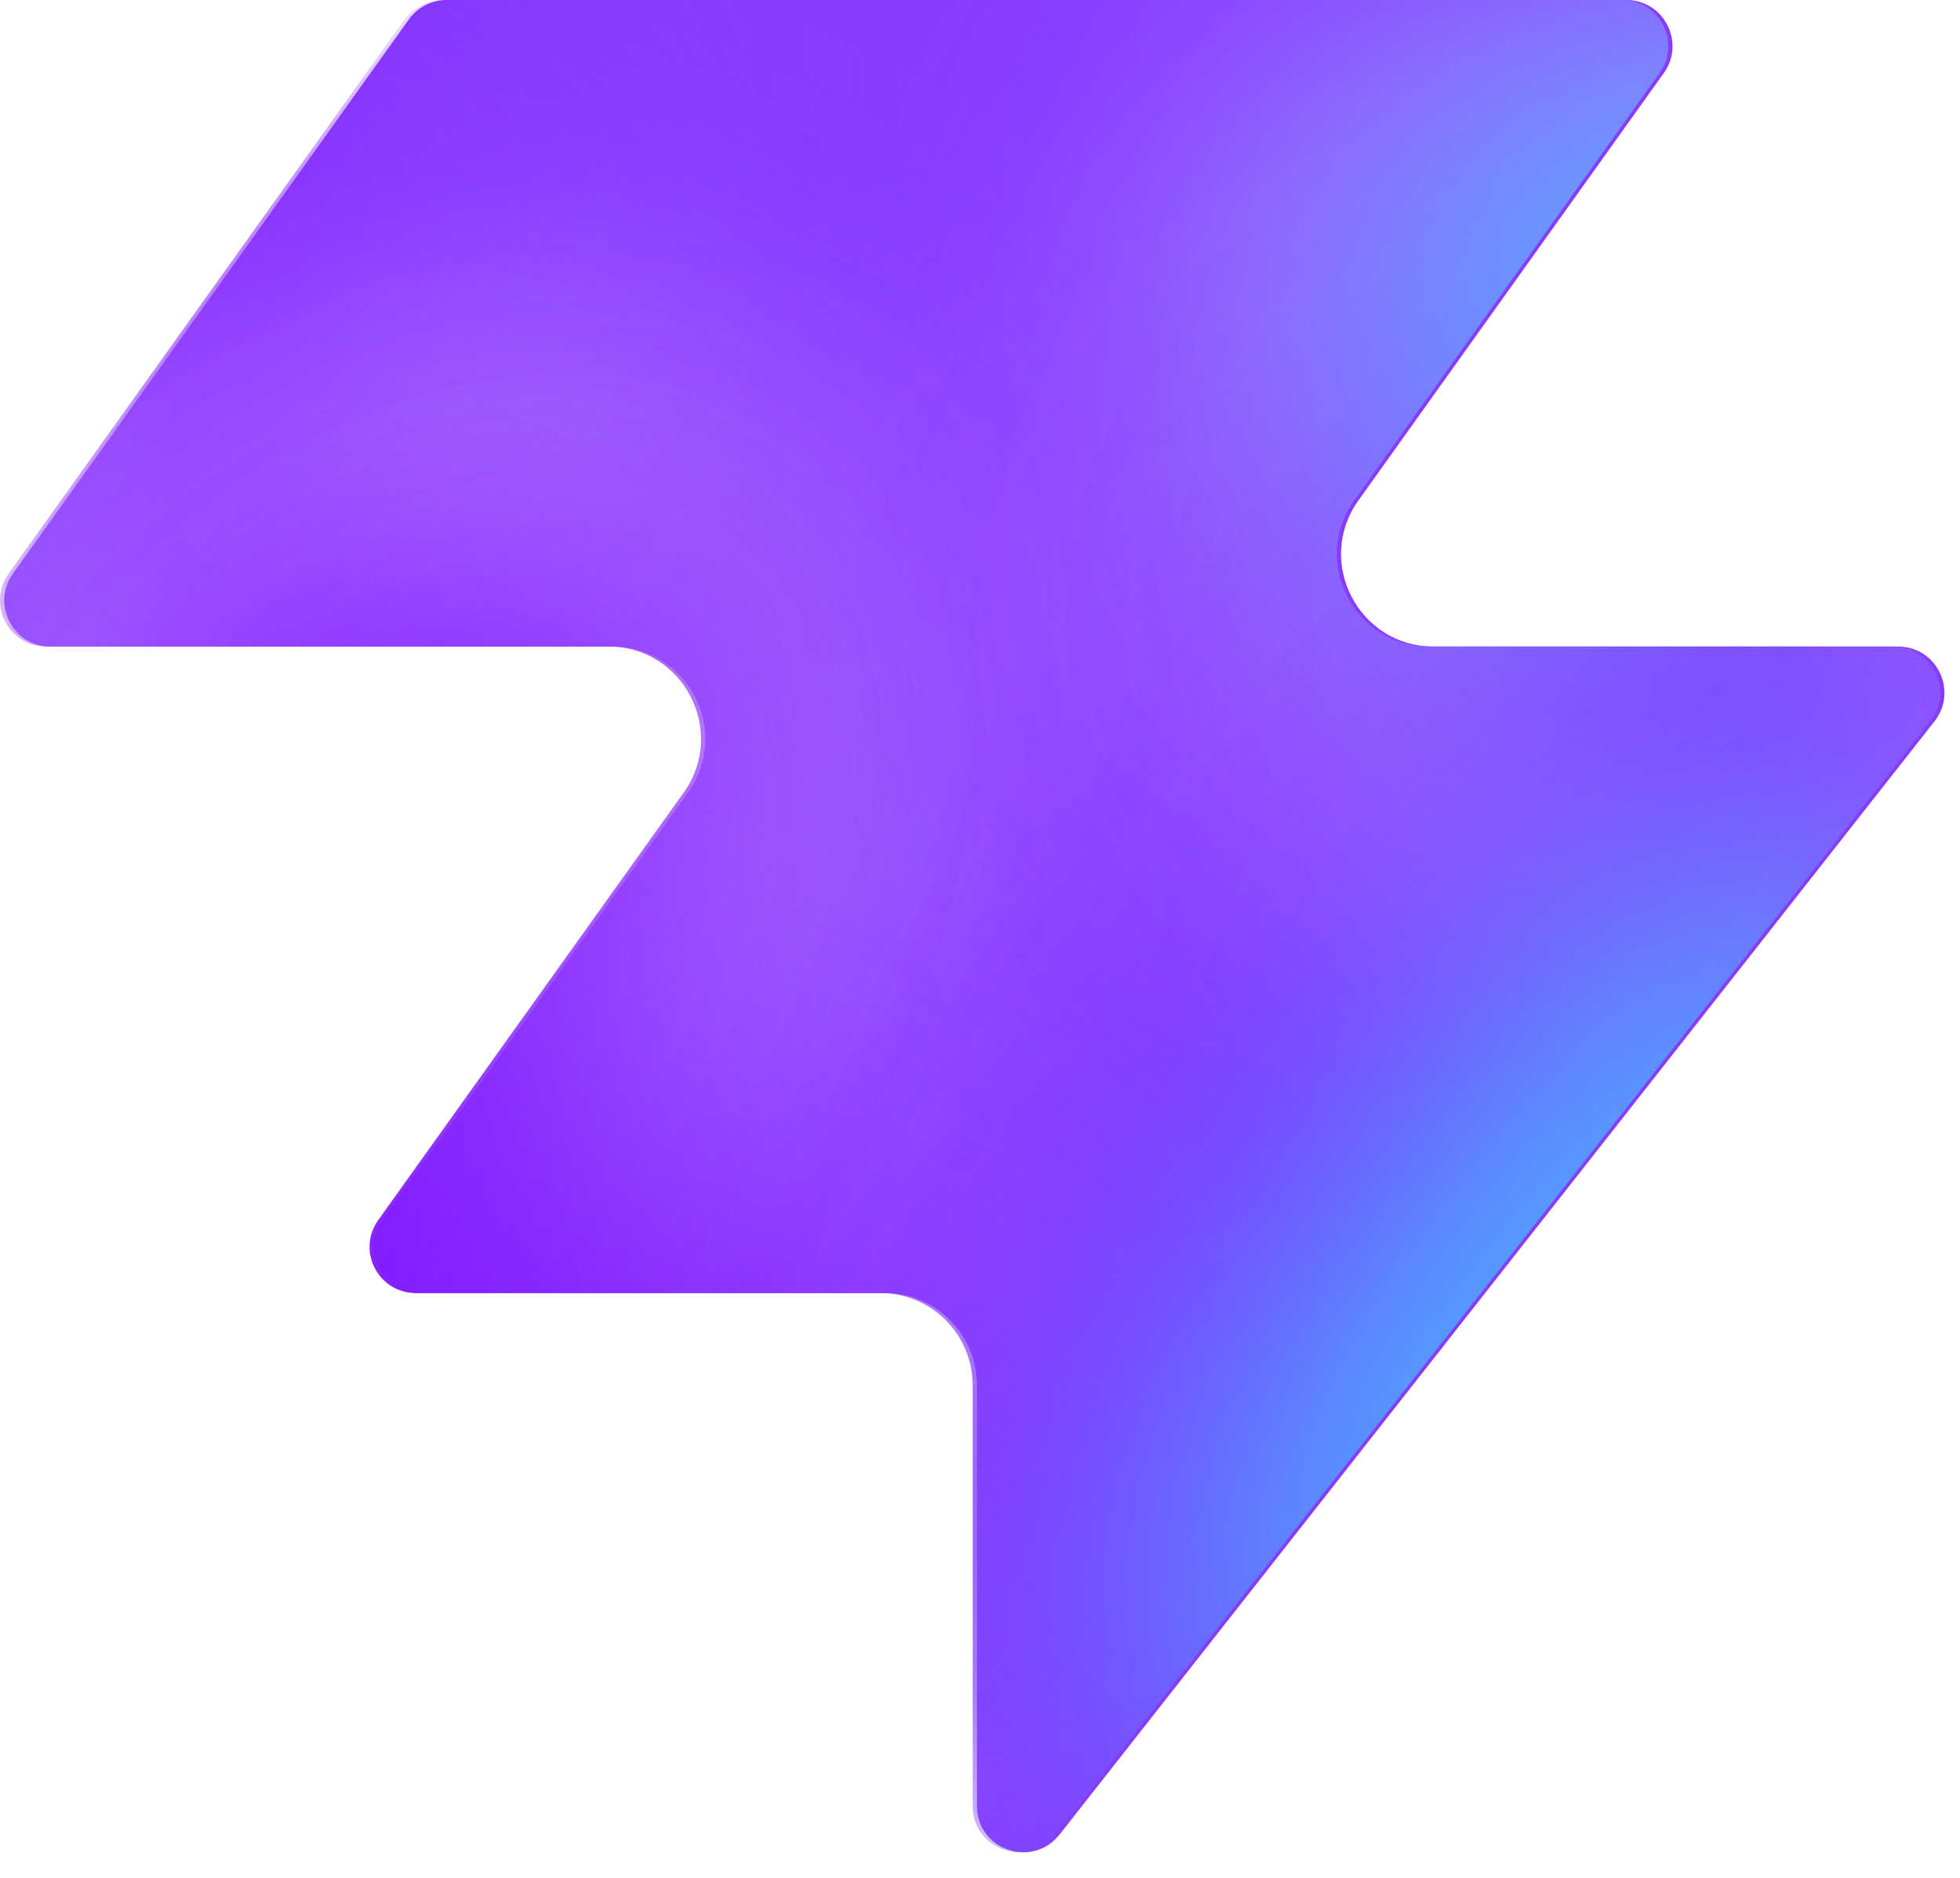
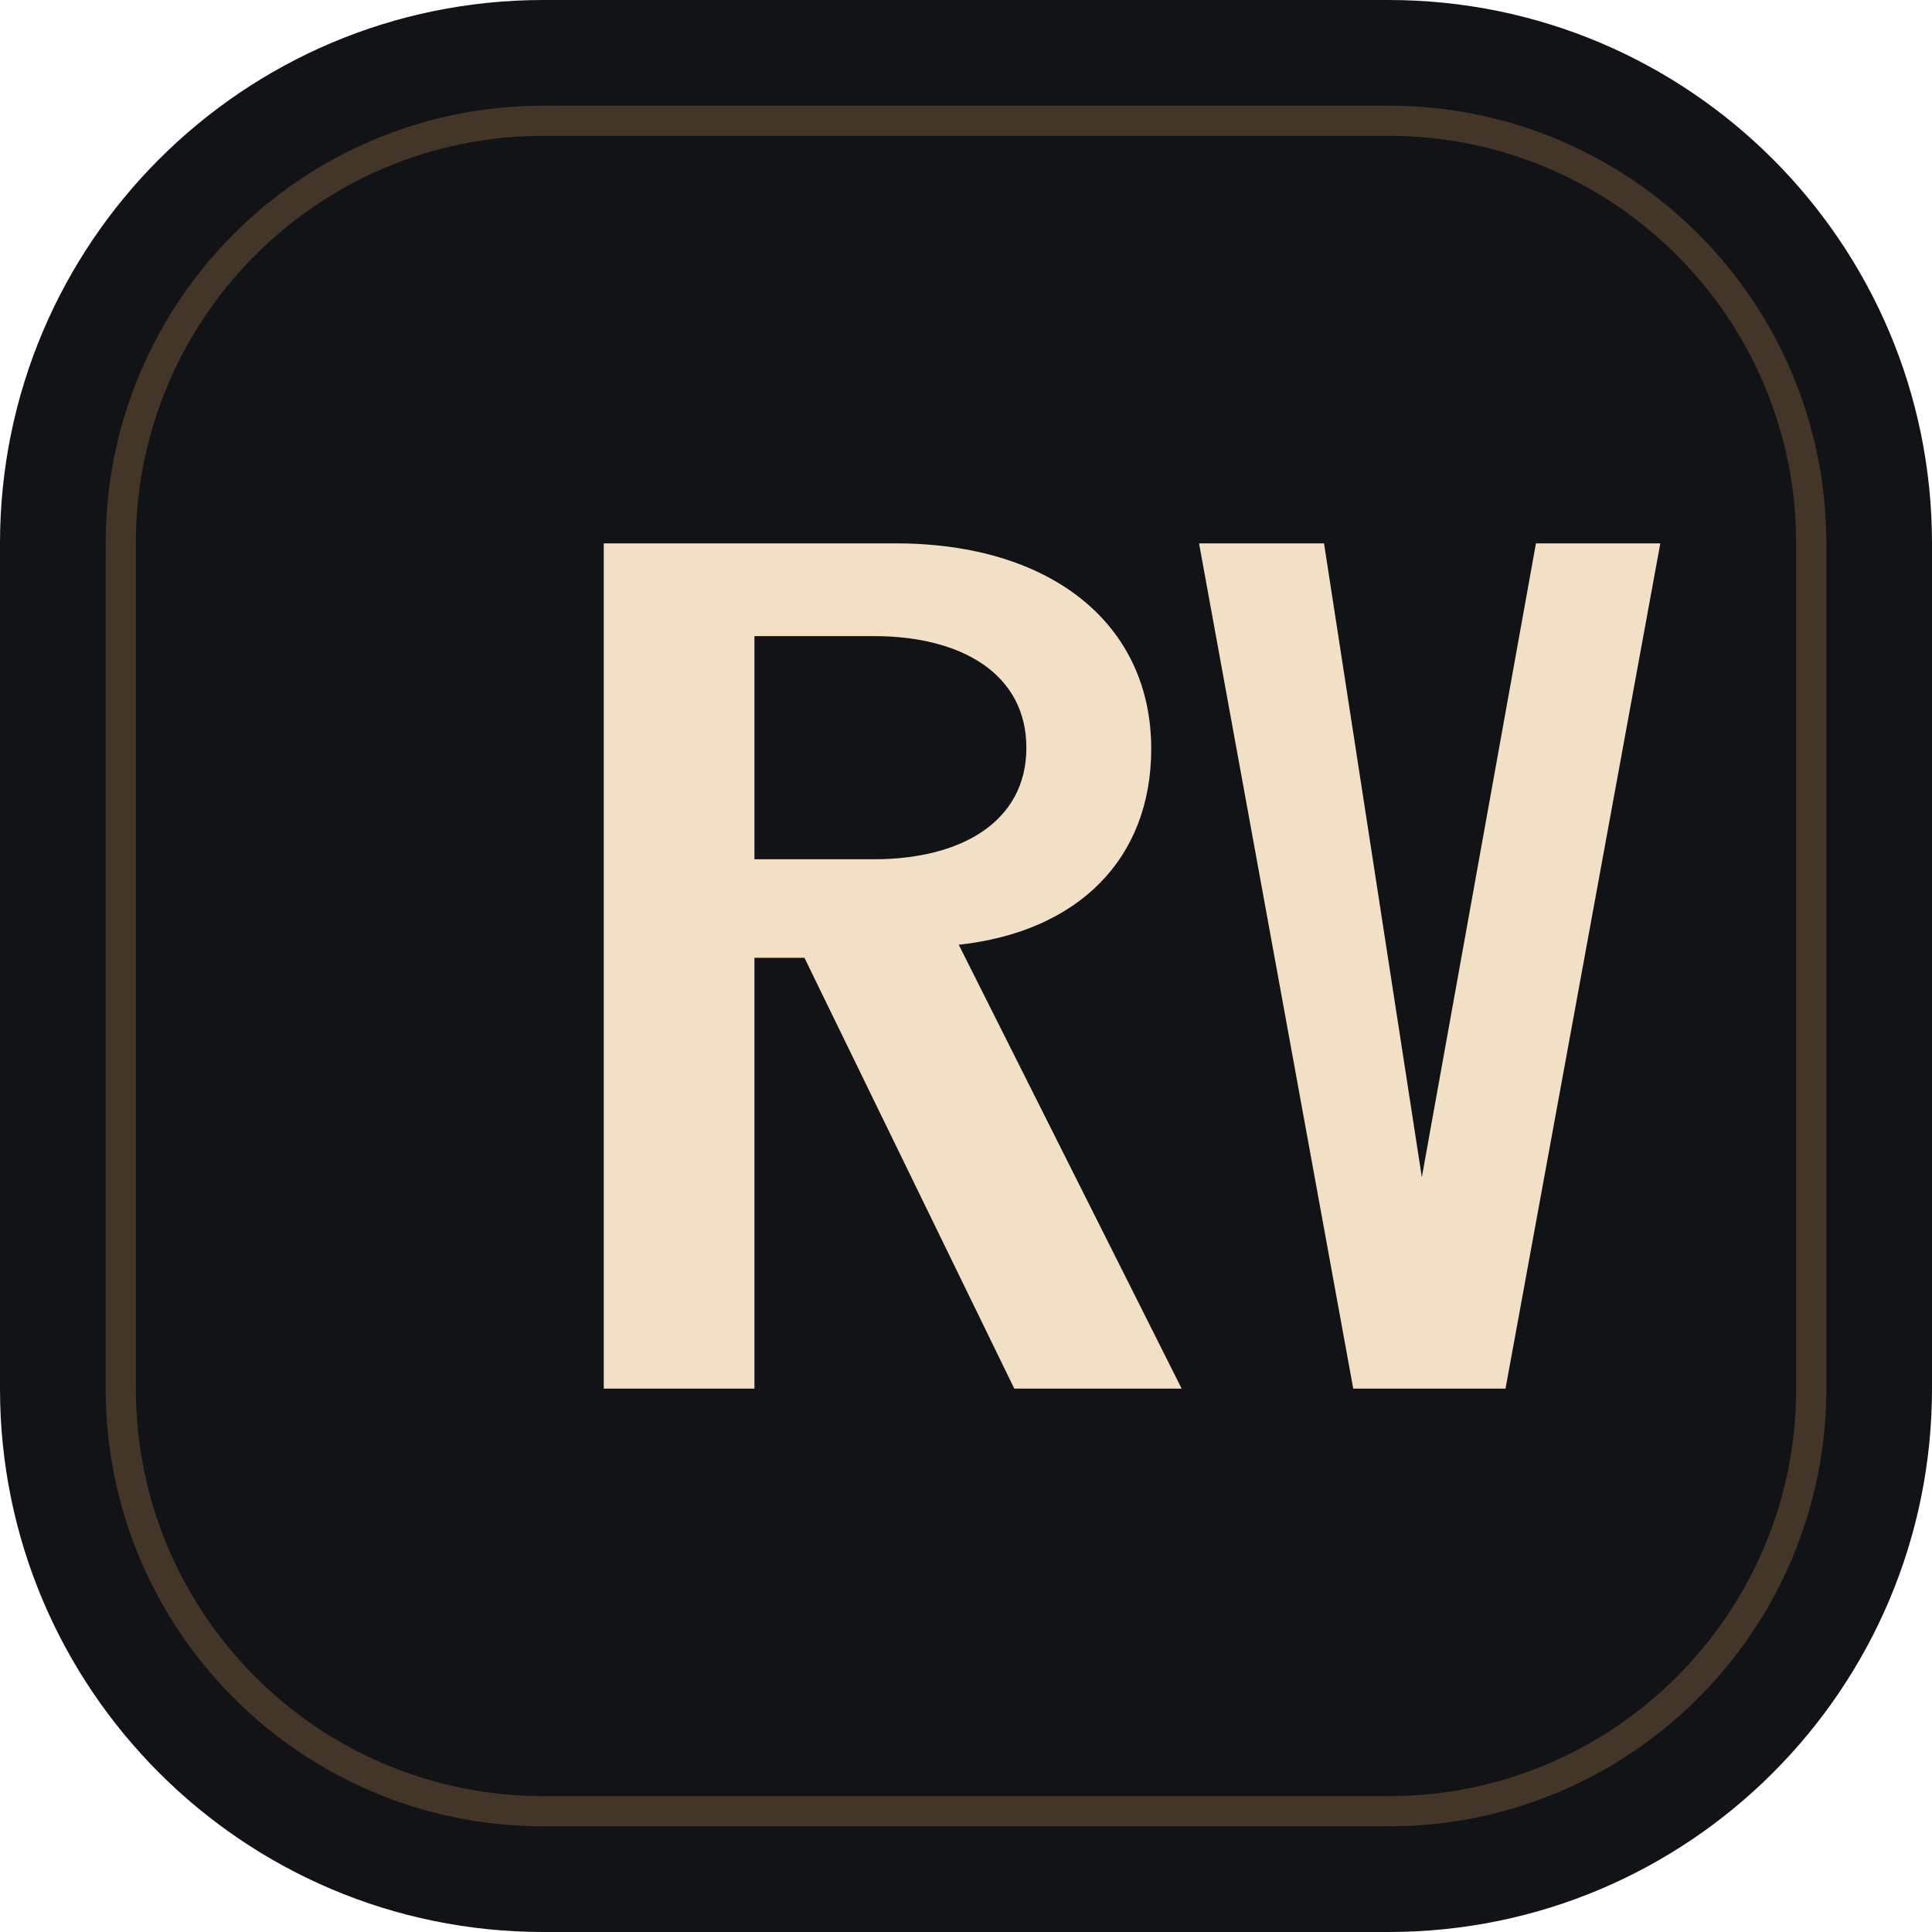
- <svg xmlns="http://www.w3.org/2000/svg" width="48" height="46" fill="none" viewBox="0 0 48 46">
-   <path fill="#863bff" d="M25.946 44.938c-.664.845-2.021.375-2.021-.698V33.937a2.26 2.26 0 0 0-2.262-2.262H10.287c-.92 0-1.456-1.04-.92-1.788l7.48-10.471c1.07-1.497 0-3.578-1.842-3.578H1.237c-.92 0-1.456-1.04-.92-1.788L10.013.474c.214-.297.556-.474.92-.474h28.894c.92 0 1.456 1.04.92 1.788l-7.48 10.471c-1.07 1.498 0 3.579 1.842 3.579h11.377c.943 0 1.473 1.088.89 1.83L25.947 44.94z" style="fill:#863bff;fill:color(display-p3 .525 .23 1);fill-opacity:1" />
-   <mask id="a" width="48" height="46" x="0" y="0" maskUnits="userSpaceOnUse" style="mask-type:alpha">
-     <path fill="#000" d="M25.842 44.938c-.664.844-2.021.375-2.021-.698V33.937a2.26 2.26 0 0 0-2.262-2.262H10.183c-.92 0-1.456-1.04-.92-1.788l7.48-10.471c1.07-1.498 0-3.579-1.842-3.579H1.133c-.92 0-1.456-1.04-.92-1.787L9.91.473c.214-.297.556-.474.92-.474h28.894c.92 0 1.456 1.04.92 1.788l-7.48 10.471c-1.07 1.498 0 3.578 1.842 3.578h11.377c.943 0 1.473 1.088.89 1.832L25.843 44.94z" style="fill:#000;fill-opacity:1" />
-   </mask>
-   <g mask="url(#a)">
-     <g filter="url(#b)">
-       <ellipse cx="5.508" cy="14.704" fill="#ede6ff" rx="5.508" ry="14.704" style="fill:#ede6ff;fill:color(display-p3 .927 .903 1);fill-opacity:1" transform="matrix(.00324 1 1 -.00324 -4.47 31.516)" />
-     </g>
-     <g filter="url(#c)">
-       <ellipse cx="10.399" cy="29.851" fill="#ede6ff" rx="10.399" ry="29.851" style="fill:#ede6ff;fill:color(display-p3 .927 .903 1);fill-opacity:1" transform="matrix(.00324 1 1 -.00324 -39.328 7.883)" />
-     </g>
-     <g filter="url(#d)">
-       <ellipse cx="5.508" cy="30.487" fill="#7e14ff" rx="5.508" ry="30.487" style="fill:#7e14ff;fill:color(display-p3 .492 .077 1);fill-opacity:1" transform="rotate(89.814 -25.913 -14.639)scale(1 -1)" />
-     </g>
-     <g filter="url(#e)">
-       <ellipse cx="5.508" cy="30.599" fill="#7e14ff" rx="5.508" ry="30.599" style="fill:#7e14ff;fill:color(display-p3 .492 .077 1);fill-opacity:1" transform="rotate(89.814 -32.644 -3.334)scale(1 -1)" />
-     </g>
-     <g filter="url(#f)">
-       <ellipse cx="5.508" cy="30.599" fill="#7e14ff" rx="5.508" ry="30.599" style="fill:#7e14ff;fill:color(display-p3 .492 .077 1);fill-opacity:1" transform="matrix(.00324 1 1 -.00324 -34.34 30.47)" />
-     </g>
-     <g filter="url(#g)">
-       <ellipse cx="14.072" cy="22.078" fill="#ede6ff" rx="14.072" ry="22.078" style="fill:#ede6ff;fill:color(display-p3 .927 .903 1);fill-opacity:1" transform="rotate(93.35 24.506 48.493)scale(-1 1)" />
-     </g>
-     <g filter="url(#h)">
-       <ellipse cx="3.47" cy="21.501" fill="#7e14ff" rx="3.47" ry="21.501" style="fill:#7e14ff;fill:color(display-p3 .492 .077 1);fill-opacity:1" transform="rotate(89.009 28.708 47.59)scale(-1 1)" />
-     </g>
-     <g filter="url(#i)">
-       <ellipse cx="3.47" cy="21.501" fill="#7e14ff" rx="3.47" ry="21.501" style="fill:#7e14ff;fill:color(display-p3 .492 .077 1);fill-opacity:1" transform="rotate(89.009 28.708 47.59)scale(-1 1)" />
-     </g>
-     <g filter="url(#j)">
-       <ellipse cx=".387" cy="8.972" fill="#7e14ff" rx="4.407" ry="29.108" style="fill:#7e14ff;fill:color(display-p3 .492 .077 1);fill-opacity:1" transform="rotate(39.51 .387 8.972)" />
-     </g>
-     <g filter="url(#k)">
-       <ellipse cx="47.523" cy="-6.092" fill="#7e14ff" rx="4.407" ry="29.108" style="fill:#7e14ff;fill:color(display-p3 .492 .077 1);fill-opacity:1" transform="rotate(37.892 47.523 -6.092)" />
-     </g>
-     <g filter="url(#l)">
-       <ellipse cx="41.412" cy="6.333" fill="#47bfff" rx="5.971" ry="9.665" style="fill:#47bfff;fill:color(display-p3 .28 .748 1);fill-opacity:1" transform="rotate(37.892 41.412 6.333)" />
-     </g>
-     <g filter="url(#m)">
-       <ellipse cx="-1.879" cy="38.332" fill="#7e14ff" rx="4.407" ry="29.108" style="fill:#7e14ff;fill:color(display-p3 .492 .077 1);fill-opacity:1" transform="rotate(37.892 -1.88 38.332)" />
-     </g>
-     <g filter="url(#n)">
-       <ellipse cx="-1.879" cy="38.332" fill="#7e14ff" rx="4.407" ry="29.108" style="fill:#7e14ff;fill:color(display-p3 .492 .077 1);fill-opacity:1" transform="rotate(37.892 -1.88 38.332)" />
-     </g>
-     <g filter="url(#o)">
-       <ellipse cx="35.651" cy="29.907" fill="#7e14ff" rx="4.407" ry="29.108" style="fill:#7e14ff;fill:color(display-p3 .492 .077 1);fill-opacity:1" transform="rotate(37.892 35.651 29.907)" />
-     </g>
-     <g filter="url(#p)">
-       <ellipse cx="38.418" cy="32.4" fill="#47bfff" rx="5.971" ry="15.297" style="fill:#47bfff;fill:color(display-p3 .28 .748 1);fill-opacity:1" transform="rotate(37.892 38.418 32.4)" />
-     </g>
-   </g>
-   <defs>
-     <filter id="b" width="60.045" height="41.654" x="-19.77" y="16.149" color-interpolation-filters="sRGB" filterUnits="userSpaceOnUse">
-       <feFlood flood-opacity="0" result="BackgroundImageFix" />
-       <feBlend in="SourceGraphic" in2="BackgroundImageFix" result="shape" />
-       <feGaussianBlur result="effect1_foregroundBlur_2002_17158" stdDeviation="7.659" />
-     </filter>
-     <filter id="c" width="90.34" height="51.437" x="-54.613" y="-7.533" color-interpolation-filters="sRGB" filterUnits="userSpaceOnUse">
-       <feFlood flood-opacity="0" result="BackgroundImageFix" />
-       <feBlend in="SourceGraphic" in2="BackgroundImageFix" result="shape" />
-       <feGaussianBlur result="effect1_foregroundBlur_2002_17158" stdDeviation="7.659" />
-     </filter>
-     <filter id="d" width="79.355" height="29.4" x="-49.64" y="2.03" color-interpolation-filters="sRGB" filterUnits="userSpaceOnUse">
-       <feFlood flood-opacity="0" result="BackgroundImageFix" />
-       <feBlend in="SourceGraphic" in2="BackgroundImageFix" result="shape" />
-       <feGaussianBlur result="effect1_foregroundBlur_2002_17158" stdDeviation="4.596" />
-     </filter>
-     <filter id="e" width="79.579" height="29.4" x="-45.045" y="20.029" color-interpolation-filters="sRGB" filterUnits="userSpaceOnUse">
-       <feFlood flood-opacity="0" result="BackgroundImageFix" />
-       <feBlend in="SourceGraphic" in2="BackgroundImageFix" result="shape" />
-       <feGaussianBlur result="effect1_foregroundBlur_2002_17158" stdDeviation="4.596" />
-     </filter>
-     <filter id="f" width="79.579" height="29.4" x="-43.513" y="21.178" color-interpolation-filters="sRGB" filterUnits="userSpaceOnUse">
-       <feFlood flood-opacity="0" result="BackgroundImageFix" />
-       <feBlend in="SourceGraphic" in2="BackgroundImageFix" result="shape" />
-       <feGaussianBlur result="effect1_foregroundBlur_2002_17158" stdDeviation="4.596" />
-     </filter>
-     <filter id="g" width="74.749" height="58.852" x="15.756" y="-17.901" color-interpolation-filters="sRGB" filterUnits="userSpaceOnUse">
-       <feFlood flood-opacity="0" result="BackgroundImageFix" />
-       <feBlend in="SourceGraphic" in2="BackgroundImageFix" result="shape" />
-       <feGaussianBlur result="effect1_foregroundBlur_2002_17158" stdDeviation="7.659" />
-     </filter>
-     <filter id="h" width="61.377" height="25.362" x="23.548" y="2.284" color-interpolation-filters="sRGB" filterUnits="userSpaceOnUse">
-       <feFlood flood-opacity="0" result="BackgroundImageFix" />
-       <feBlend in="SourceGraphic" in2="BackgroundImageFix" result="shape" />
-       <feGaussianBlur result="effect1_foregroundBlur_2002_17158" stdDeviation="4.596" />
-     </filter>
-     <filter id="i" width="61.377" height="25.362" x="23.548" y="2.284" color-interpolation-filters="sRGB" filterUnits="userSpaceOnUse">
-       <feFlood flood-opacity="0" result="BackgroundImageFix" />
-       <feBlend in="SourceGraphic" in2="BackgroundImageFix" result="shape" />
-       <feGaussianBlur result="effect1_foregroundBlur_2002_17158" stdDeviation="4.596" />
-     </filter>
-     <filter id="j" width="56.045" height="63.649" x="-27.636" y="-22.853" color-interpolation-filters="sRGB" filterUnits="userSpaceOnUse">
-       <feFlood flood-opacity="0" result="BackgroundImageFix" />
-       <feBlend in="SourceGraphic" in2="BackgroundImageFix" result="shape" />
-       <feGaussianBlur result="effect1_foregroundBlur_2002_17158" stdDeviation="4.596" />
-     </filter>
-     <filter id="k" width="54.814" height="64.646" x="20.116" y="-38.415" color-interpolation-filters="sRGB" filterUnits="userSpaceOnUse">
-       <feFlood flood-opacity="0" result="BackgroundImageFix" />
-       <feBlend in="SourceGraphic" in2="BackgroundImageFix" result="shape" />
-       <feGaussianBlur result="effect1_foregroundBlur_2002_17158" stdDeviation="4.596" />
-     </filter>
-     <filter id="l" width="33.541" height="35.313" x="24.641" y="-11.323" color-interpolation-filters="sRGB" filterUnits="userSpaceOnUse">
-       <feFlood flood-opacity="0" result="BackgroundImageFix" />
-       <feBlend in="SourceGraphic" in2="BackgroundImageFix" result="shape" />
-       <feGaussianBlur result="effect1_foregroundBlur_2002_17158" stdDeviation="4.596" />
-     </filter>
-     <filter id="m" width="54.814" height="64.646" x="-29.286" y="6.009" color-interpolation-filters="sRGB" filterUnits="userSpaceOnUse">
-       <feFlood flood-opacity="0" result="BackgroundImageFix" />
-       <feBlend in="SourceGraphic" in2="BackgroundImageFix" result="shape" />
-       <feGaussianBlur result="effect1_foregroundBlur_2002_17158" stdDeviation="4.596" />
-     </filter>
-     <filter id="n" width="54.814" height="64.646" x="-29.286" y="6.009" color-interpolation-filters="sRGB" filterUnits="userSpaceOnUse">
-       <feFlood flood-opacity="0" result="BackgroundImageFix" />
-       <feBlend in="SourceGraphic" in2="BackgroundImageFix" result="shape" />
-       <feGaussianBlur result="effect1_foregroundBlur_2002_17158" stdDeviation="4.596" />
-     </filter>
-     <filter id="o" width="54.814" height="64.646" x="8.244" y="-2.416" color-interpolation-filters="sRGB" filterUnits="userSpaceOnUse">
-       <feFlood flood-opacity="0" result="BackgroundImageFix" />
-       <feBlend in="SourceGraphic" in2="BackgroundImageFix" result="shape" />
-       <feGaussianBlur result="effect1_foregroundBlur_2002_17158" stdDeviation="4.596" />
-     </filter>
-     <filter id="p" width="39.409" height="43.623" x="18.713" y="10.588" color-interpolation-filters="sRGB" filterUnits="userSpaceOnUse">
-       <feFlood flood-opacity="0" result="BackgroundImageFix" />
-       <feBlend in="SourceGraphic" in2="BackgroundImageFix" result="shape" />
-       <feGaussianBlur result="effect1_foregroundBlur_2002_17158" stdDeviation="4.596" />
-     </filter>
-   </defs>
+ <svg xmlns="http://www.w3.org/2000/svg" width="64" height="64" viewBox="0 0 64 64" fill="none">
+   <rect width="64" height="64" rx="18" fill="#111316" />
+   <rect x="4" y="4" width="56" height="56" rx="14" stroke="#C58E52" stroke-opacity="0.28" />
+   <path d="M20 46V18H29.672C34.813 18 38.136 20.661 38.136 24.808C38.136 28.443 35.723 30.864 31.76 31.296L39.144 46H33.6L26.648 31.728H24.992V46H20ZM24.992 28.464H28.952C31.867 28.464 34 27.2 34 24.772C34 22.336 31.867 21.072 28.952 21.072H24.992V28.464Z" fill="#F1E0C6" />
+   <path d="M44.828 46L39.72 18H43.86L47.1 38.996L50.88 18H55L49.872 46H44.828Z" fill="#F1E0C6" />
</svg>
